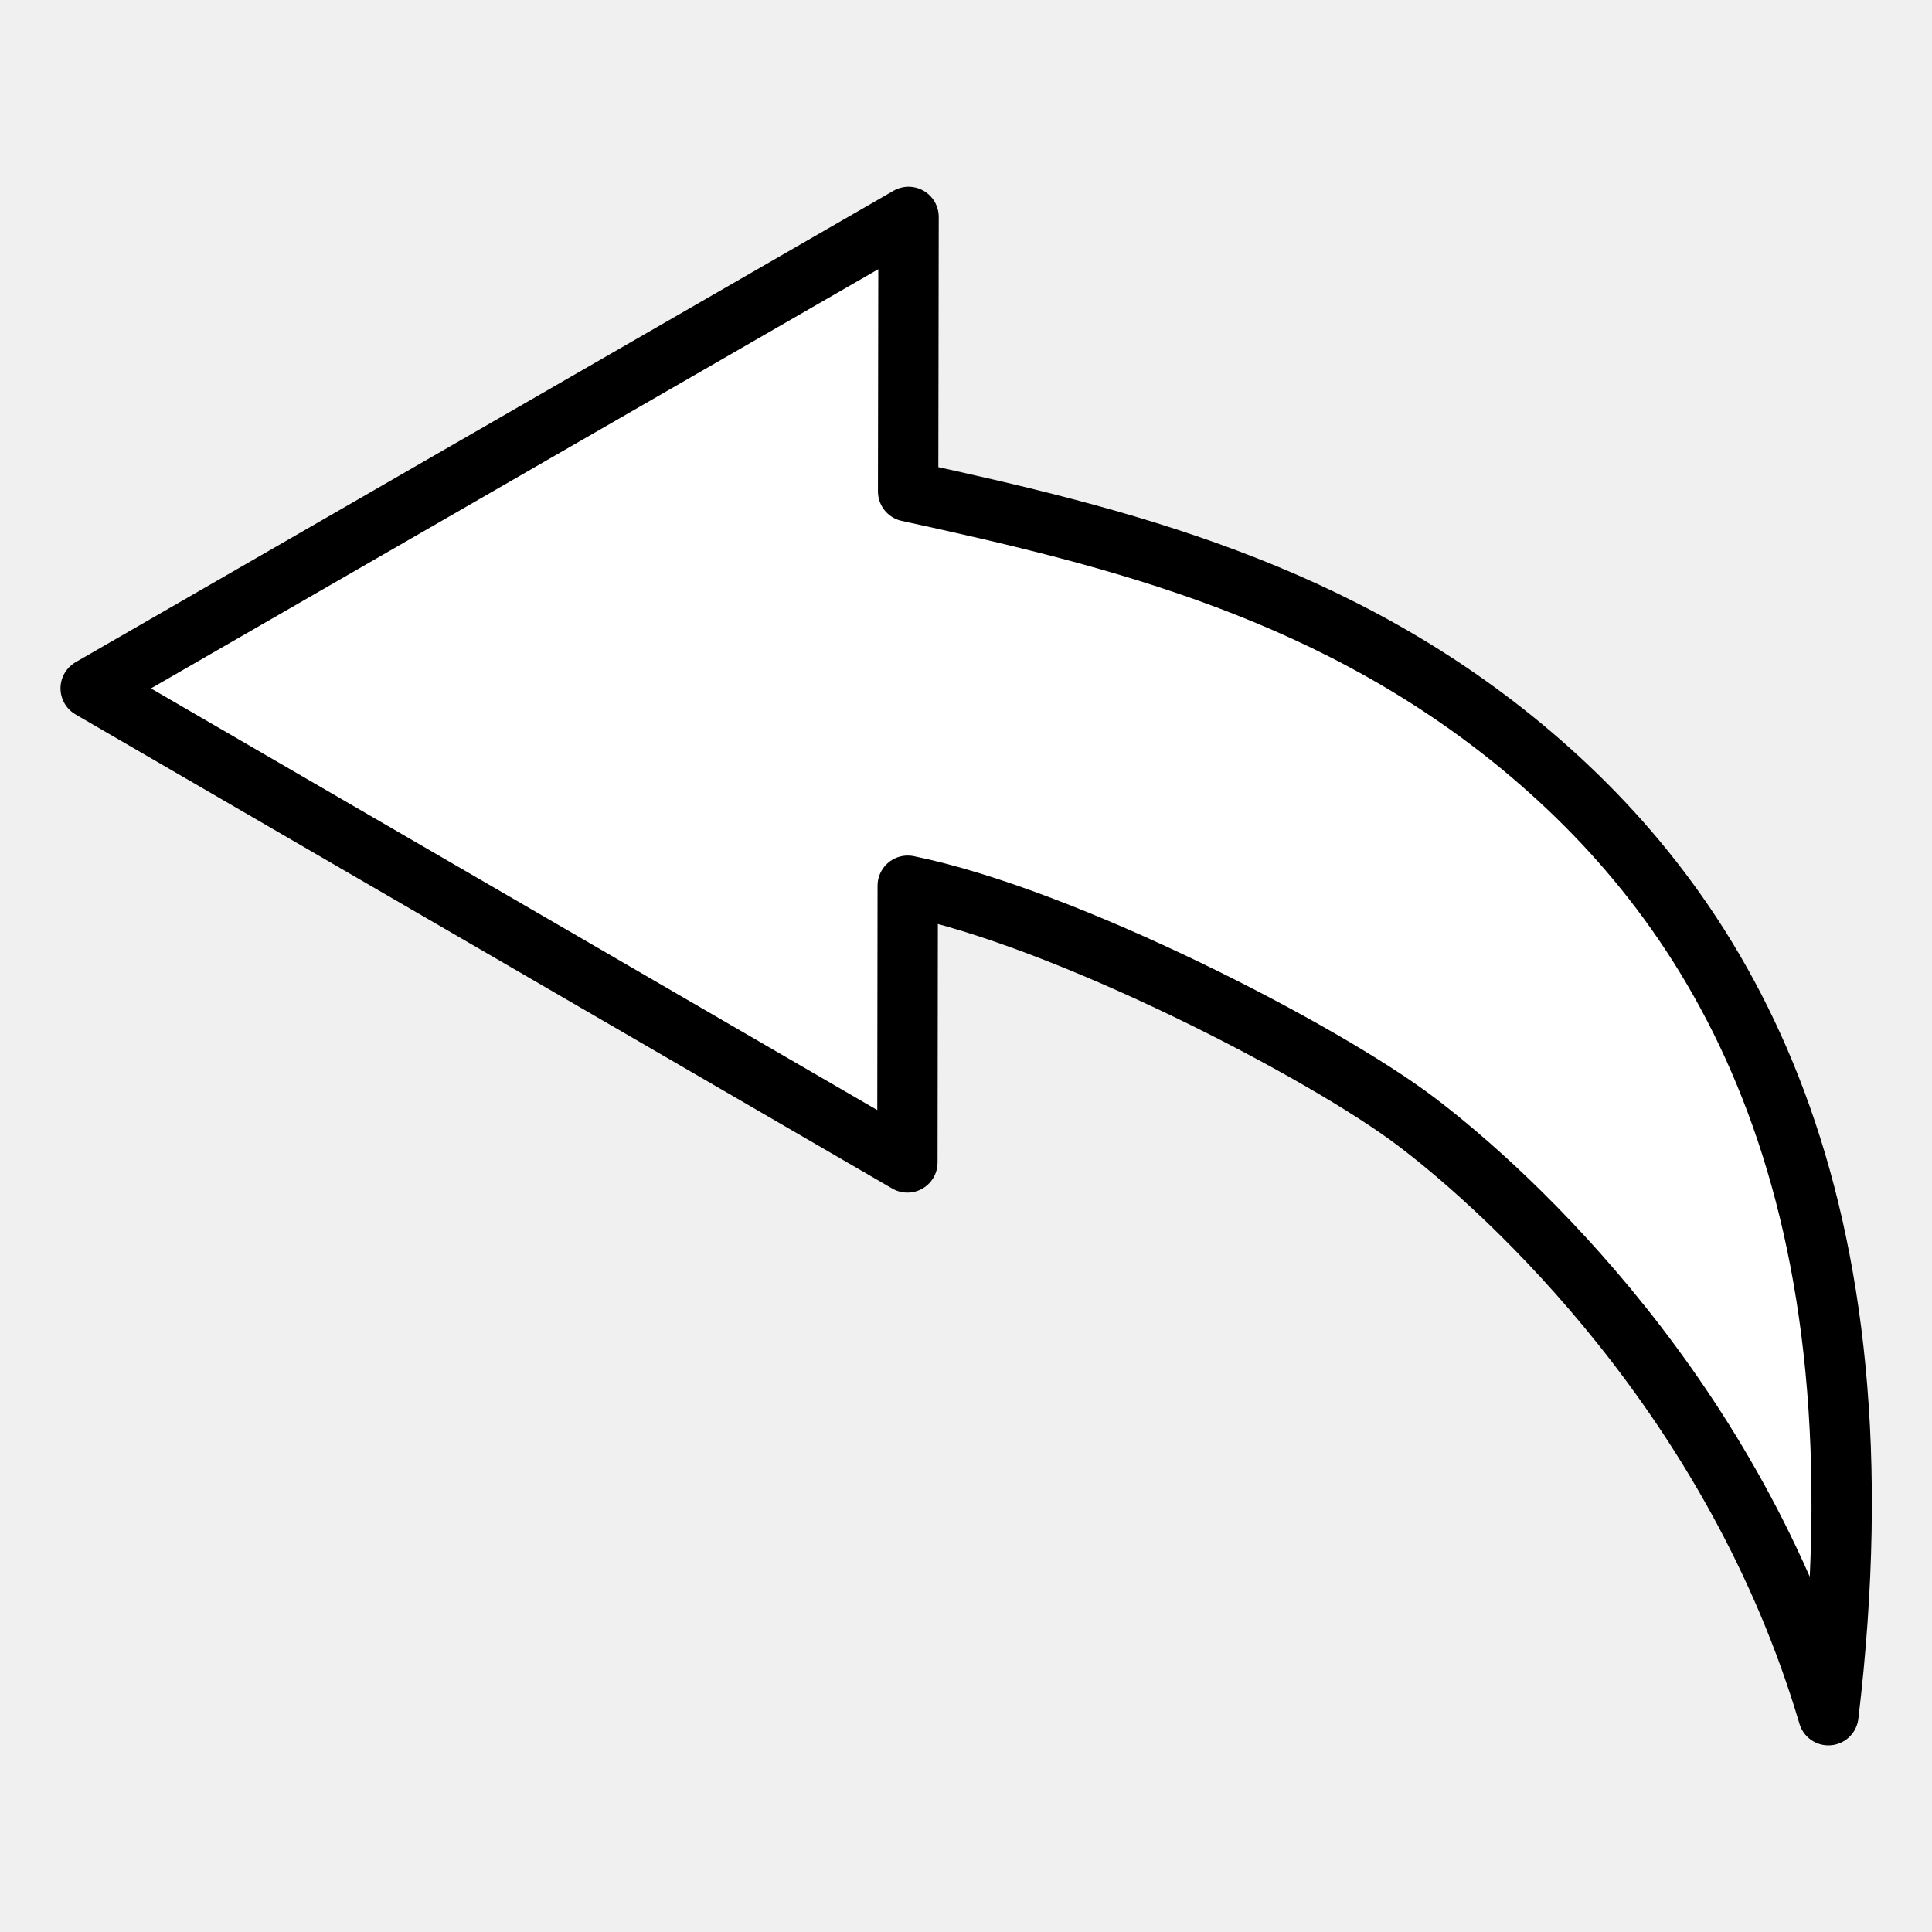
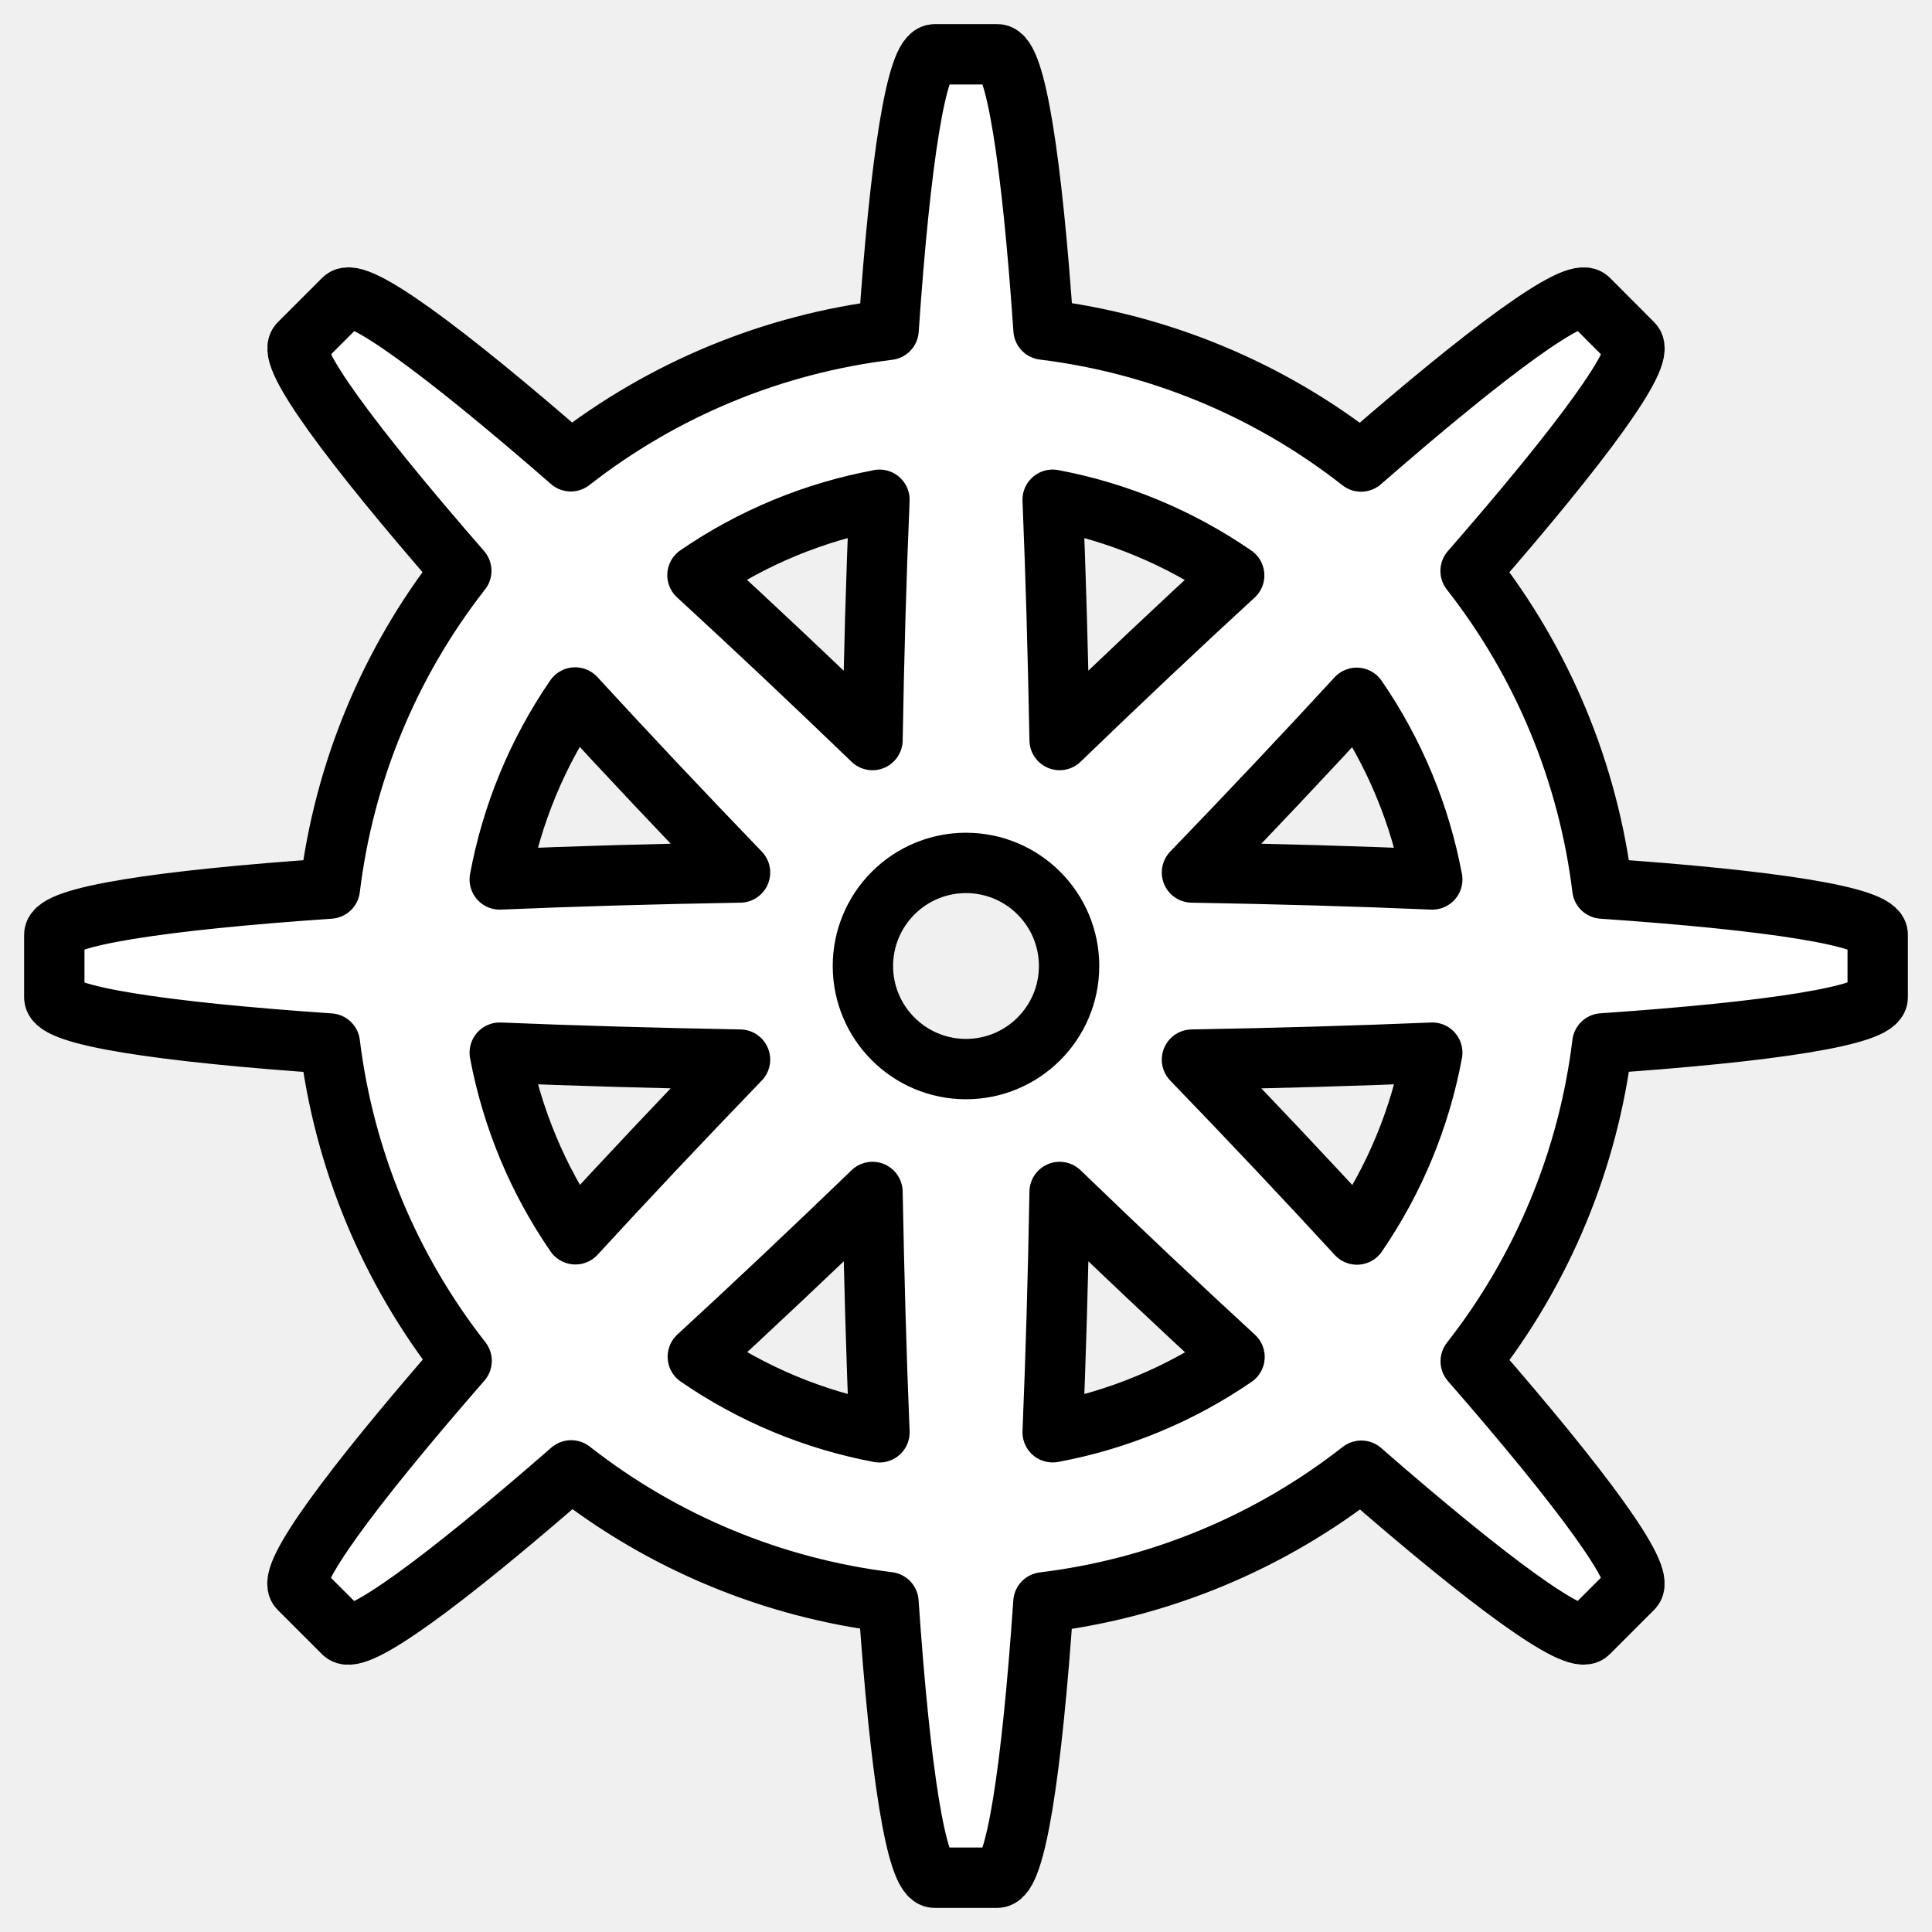
<svg xmlns="http://www.w3.org/2000/svg" width="64" height="64" viewBox="0 0 16.933 16.933" version="1.1" id="svg5" xml:space="preserve">
  <defs id="defs2" />
  <g id="layer1" style="display:none">
    <path style="fill:#ffffff;stroke:#000000;stroke-width:0.529;stroke-linecap:round;stroke-linejoin:round;stroke-dasharray:none" id="path184" d="M -4.91,-3.785 A 10.927,10.927 0 0 1 -15.837,7.143 V -3.785 Z" transform="matrix(-0.7024744,-0.711709,0.7024744,-0.711709,0,0)" />
  </g>
  <g id="layer1-8" style="display:none">
    <path id="path7049" style="color:#000000;fill:#ffffff;stroke:#000000;stroke-width:0.529;stroke-linecap:round;stroke-linejoin:round;stroke-dasharray:none" d="m 2.781,2.545 a 0.543,0.543 0 0 0 -0.563,0.529 l -0.103,3.901 a 0.672,0.672 0 0 0 0.956,0.626 l 0.741,-0.346 c 0.923,1.945 1.405,4.074 1.405,6.236 a 0.794,0.794 0 0 0 0.793,0.793 0.794,0.794 0 0 0 0.795,-0.793 c 0,-2.395 -0.533,-4.755 -1.554,-6.909 l 0.775,-0.362 A 0.672,0.672 0 0 0 6.157,5.085 L 3.099,2.662 A 0.543,0.543 0 0 0 2.781,2.545 Z" />
    <path id="path7057" style="color:#000000;fill:#ffffff;stroke:#000000;stroke-width:0.529;stroke-linecap:round;stroke-linejoin:round;stroke-dasharray:none" d="m 14.152,2.65 a 0.543,0.543 0 0 1 0.563,0.529 L 14.818,7.079 A 0.672,0.672 0 0 1 13.862,7.706 L 13.122,7.359 C 12.199,9.304 11.717,11.434 11.717,13.596 a 0.794,0.794 0 0 1 -0.793,0.793 0.794,0.794 0 0 1 -0.795,-0.793 c 0,-2.395 0.533,-4.755 1.554,-6.909 L 10.908,6.324 A 0.672,0.672 0 0 1 10.776,5.189 L 13.835,2.767 A 0.543,0.543 0 0 1 14.152,2.65 Z" />
  </g>
  <g id="layer3" style="display:none">
    <path id="path7491" style="color:#000000;fill:#ffffff;stroke:#000000;stroke-width:0.529;stroke-dasharray:none" d="M 8.411,0.947 A 0.453,0.453 0 0 0 8.062,1.194 L 6.608,4.102 A 0.56,0.56 0 0 0 7.108,4.912 H 7.804 V 7.81 H 4.906 V 7.114 A 0.56,0.56 0 0 0 4.315,6.555 0.56,0.56 0 0 0 4.096,6.613 L 1.188,8.067 a 0.453,0.453 0 0 0 0,0.81 L 4.096,10.331 A 0.56,0.56 0 0 0 4.906,9.83 V 9.134 H 7.804 V 12.032 H 7.108 a 0.56,0.56 0 0 0 -0.501,0.81 l 1.454,2.908 a 0.453,0.453 0 0 0 0.81,0 l 1.454,-2.908 A 0.56,0.56 0 0 0 9.825,12.032 H 9.129 V 9.134 h 2.898 v 0.697 a 0.56,0.56 0 0 0 0.592,0.559 0.56,0.56 0 0 0 0.219,-0.058 l 2.908,-1.454 a 0.453,0.453 0 0 0 0,-0.81 L 12.837,6.613 A 0.56,0.56 0 0 0 12.027,7.114 V 7.81 H 9.129 V 4.912 H 9.825 A 0.56,0.56 0 0 0 10.326,4.102 L 8.872,1.194 A 0.453,0.453 0 0 0 8.411,0.947 Z" />
  </g>
  <g id="layer4" style="display:none">
    <g id="g7583" transform="matrix(1.157178,0,0,1.15908,-1.330775,-0.2941082)" style="stroke-width:0.457;stroke-dasharray:none">
      <path id="path7518-3" style="fill:#ffffff;stroke:#000000;stroke-width:0.457;stroke-linecap:round;stroke-linejoin:round;stroke-dasharray:none" d="M 4.683,4.436 A 2.149,2.153 0 0 0 2.535,6.589 2.149,2.153 0 0 0 3.412,8.322 2.985,4.857 0 0 0 3.329,8.395 2.985,4.857 0 0 0 1.836,12.601 H 4.821 7.806 A 2.985,4.857 0 0 0 6.313,8.395 2.985,4.857 0 0 0 6.094,8.21 2.149,2.153 0 0 0 6.832,6.589 2.149,2.153 0 0 0 4.683,4.436 Z" />
      <path id="path7578" style="fill:#ffffff;stroke:#000000;stroke-width:0.457;stroke-linecap:round;stroke-linejoin:round;stroke-dasharray:none" d="M 11.975,4.436 A 2.149,2.153 0 0 0 9.826,6.589 2.149,2.153 0 0 0 10.703,8.322 2.985,4.857 0 0 0 10.62,8.395 2.985,4.857 0 0 0 9.127,12.601 H 12.112 15.097 A 2.985,4.857 0 0 0 13.605,8.395 2.985,4.857 0 0 0 13.386,8.21 2.149,2.153 0 0 0 14.123,6.589 2.149,2.153 0 0 0 11.975,4.436 Z" />
      <path id="path7518" style="fill:#ffffff;stroke:#000000;stroke-width:0.457;stroke-linecap:round;stroke-linejoin:round;stroke-dasharray:none" d="M 8.296,2.515 A 2.659,2.659 0 0 0 5.637,5.174 2.659,2.659 0 0 0 6.723,7.316 3.694,6 0 0 0 6.62,7.406 3.694,6 0 0 0 4.772,12.601 H 8.467 12.161 A 3.694,6 0 0 0 10.314,7.406 3.694,6 0 0 0 10.043,7.178 2.659,2.659 0 0 0 10.955,5.174 2.659,2.659 0 0 0 8.296,2.515 Z" />
    </g>
  </g>
  <g id="layer5" style="display:none">
    <g id="g10954" transform="translate(0.2728592,-5.030196)">
      <ellipse style="fill:#ffffff;stroke:#000000;stroke-width:0.529;stroke-linecap:round;stroke-linejoin:round;stroke-dasharray:none" id="path7586" cx="2.692" cy="8.467" rx="1.898" ry="1.899" />
      <ellipse style="fill:#ffffff;stroke:#000000;stroke-width:0.529;stroke-linecap:round;stroke-linejoin:round;stroke-dasharray:none" id="ellipse10935" cx="8.194" cy="8.467" rx="1.898" ry="1.899" />
      <ellipse style="fill:#ffffff;stroke:#000000;stroke-width:0.529;stroke-linecap:round;stroke-linejoin:round;stroke-dasharray:none" id="ellipse10937" cx="13.696" cy="8.467" rx="1.898" ry="1.899" />
    </g>
    <g id="g10962" transform="translate(0.2728592)">
      <ellipse style="fill:#ffffff;stroke:#000000;stroke-width:0.529;stroke-linecap:round;stroke-linejoin:round;stroke-dasharray:none" id="ellipse10956" cx="2.692" cy="8.467" rx="1.898" ry="1.899" />
      <ellipse style="fill:#ffffff;stroke:#000000;stroke-width:0.529;stroke-linecap:round;stroke-linejoin:round;stroke-dasharray:none" id="ellipse10958" cx="8.194" cy="8.467" rx="1.898" ry="1.899" />
      <ellipse style="fill:#ffffff;stroke:#000000;stroke-width:0.529;stroke-linecap:round;stroke-linejoin:round;stroke-dasharray:none" id="ellipse10960" cx="13.696" cy="8.467" rx="1.898" ry="1.899" />
    </g>
    <g id="g10978">
      <ellipse style="fill:#ffffff;stroke:#000000;stroke-width:0.529;stroke-linecap:round;stroke-linejoin:round;stroke-dasharray:none" id="ellipse10964" cx="2.965" cy="13.497" rx="1.898" ry="1.899" />
      <ellipse style="fill:#ffffff;stroke:#000000;stroke-width:0.529;stroke-linecap:round;stroke-linejoin:round;stroke-dasharray:none" id="ellipse10966" cx="8.467" cy="13.497" rx="1.898" ry="1.899" />
      <ellipse style="fill:#ffffff;stroke:#000000;stroke-width:0.529;stroke-linecap:round;stroke-linejoin:round;stroke-dasharray:none" id="ellipse10968" cx="13.968" cy="13.497" rx="1.898" ry="1.899" />
    </g>
  </g>
  <g id="layer8" style="display:none">
    <ellipse style="fill:#ffffff;stroke:#000000;stroke-width:0.529;stroke-linecap:round;stroke-linejoin:round;stroke-dasharray:none" id="path7586-9" cx="2.808" cy="4.511" rx="1.898" ry="1.899" />
    <ellipse style="fill:#ffffff;stroke:#000000;stroke-width:0.529;stroke-linecap:round;stroke-linejoin:round;stroke-dasharray:none" id="ellipse10935-8" cx="8.309" cy="2.501" rx="1.898" ry="1.899" />
    <ellipse style="fill:#ffffff;stroke:#000000;stroke-width:0.529;stroke-linecap:round;stroke-linejoin:round;stroke-dasharray:none" id="ellipse10937-9" cx="14.38" cy="2.834" rx="1.898" ry="1.899" />
    <ellipse style="fill:#ffffff;stroke:#000000;stroke-width:0.529;stroke-linecap:round;stroke-linejoin:round;stroke-dasharray:none" id="ellipse10956-8" cx="4.904" cy="9.161" rx="1.898" ry="1.899" />
    <ellipse style="fill:#ffffff;stroke:#000000;stroke-width:0.529;stroke-linecap:round;stroke-linejoin:round;stroke-dasharray:none" id="ellipse10958-9" cx="9.642" cy="7.117" rx="1.898" ry="1.899" />
    <ellipse style="fill:#ffffff;stroke:#000000;stroke-width:0.529;stroke-linecap:round;stroke-linejoin:round;stroke-dasharray:none" id="ellipse10960-0" cx="13.978" cy="9.148" rx="1.898" ry="1.899" />
    <ellipse style="fill:#ffffff;stroke:#000000;stroke-width:0.529;stroke-linecap:round;stroke-linejoin:round;stroke-dasharray:none" id="ellipse10964-8" cx="2.493" cy="13.497" rx="1.898" ry="1.899" />
    <ellipse style="fill:#ffffff;stroke:#000000;stroke-width:0.529;stroke-linecap:round;stroke-linejoin:round;stroke-dasharray:none" id="ellipse10966-4" cx="8.048" cy="13.253" rx="1.898" ry="1.899" />
    <ellipse style="fill:#ffffff;stroke:#000000;stroke-width:0.529;stroke-linecap:round;stroke-linejoin:round;stroke-dasharray:none" id="ellipse10968-4" cx="13.269" cy="14.071" rx="1.898" ry="1.899" />
  </g>
  <g id="layer9" style="display:none">
    <path style="color:#000000;fill:#ff5555;stroke-width:0.529;stroke-linecap:round;stroke-linejoin:round;stroke-dasharray:none" d="M 8.466,15.278 V 1.655" id="path11304" />
    <path id="path11306" style="color:#000000;fill:#ffffff;stroke:#000000;stroke-width:0.529;stroke-linecap:round;stroke-linejoin:round;stroke-dasharray:none" d="M 8.466,0.861 A 0.794,0.794 0 0 0 7.674,1.654 V 2.485 C 4.983,2.841 2.841,4.983 2.485,7.674 H 1.654 A 0.794,0.794 0 0 0 0.861,8.466 0.794,0.794 0 0 0 1.654,9.26 H 2.485 c 0.356,2.691 2.497,4.832 5.188,5.188 v 0.831 a 0.794,0.794 0 0 0 0.793,0.793 0.794,0.794 0 0 0 0.793,-0.793 V 14.447 C 11.95,14.091 14.091,11.95 14.447,9.26 h 0.831 A 0.794,0.794 0 0 0 16.072,8.466 0.794,0.794 0 0 0 15.279,7.674 H 14.447 C 14.091,4.983 11.951,2.841 9.26,2.485 V 1.654 A 0.794,0.794 0 0 0 8.466,0.861 Z m 0,3.16 a 4.445,4.445 0 0 1 0.793,0.071 v -0.002 c 1.826,0.326 3.257,1.757 3.583,3.583 h -0.002 a 4.445,4.445 0 0 1 0.071,0.793 4.445,4.445 0 0 1 -0.074,0.793 h 0.005 c -0.326,1.826 -1.757,3.257 -3.583,3.583 v -0.005 a 4.445,4.445 0 0 1 -0.793,0.074 4.445,4.445 0 0 1 -0.793,-0.074 v 0.005 C 5.848,12.517 4.416,11.086 4.091,9.26 h 0.005 A 4.445,4.445 0 0 1 4.021,8.466 4.445,4.445 0 0 1 4.096,7.674 h -0.005 C 4.416,5.848 5.848,4.416 7.674,4.091 v 0.005 a 4.445,4.445 0 0 1 0.793,-0.074 z" />
    <path style="color:#000000;fill:#ff5555;stroke-width:0.529;stroke-linecap:round;stroke-linejoin:round;stroke-dasharray:none" d="M 1.655,8.466 H 15.278" id="path11310" />
    <path style="color:#000000;fill:#ffffff;stroke:#000000;stroke-width:0.529;stroke-linecap:round;stroke-linejoin:round;stroke-dasharray:none" d="m 8.467,6.441 c -1.109,0 -2.025,0.916 -2.025,2.025 0,1.109 0.916,2.025 2.025,2.025 1.109,0 2.025,-0.916 2.025,-2.025 0,-1.109 -0.916,-2.025 -2.025,-2.025 z m 0,1.588 c 0.251,0 0.438,0.186 0.438,0.438 0,0.251 -0.186,0.438 -0.438,0.438 -0.251,0 -0.438,-0.186 -0.438,-0.438 0,-0.251 0.186,-0.438 0.438,-0.438 z" id="path11341" />
  </g>
  <g id="layer7" style="display:none">
    <path id="rect567" style="fill:#ffffff;stroke:#000000;stroke-width:0.529;stroke-linecap:round;stroke-linejoin:round;stroke-dasharray:none" d="M 6.879,1.588 V 6.879 H 1.588 v 3.175 h 5.292 v 5.292 h 3.175 v -5.292 h 5.292 V 6.879 H 10.054 V 1.588 Z" />
  </g>
  <g id="layer2" style="display:none">
    <rect style="display:inline;fill:#ffffff;stroke:#000000;stroke-width:0.529;stroke-linecap:round;stroke-linejoin:round;stroke-dasharray:none" id="rect567-6" width="3.175" height="13.758" x="-10.054" y="1.588" transform="rotate(-90)" />
  </g>
  <g id="layer10" style="display:none">
    <path id="rect567-6-1" style="display:inline;fill:#ffffff;stroke:#000000;stroke-width:0.529;stroke-linecap:round;stroke-linejoin:round" d="M 2.388,12.172 1.475,15.329 4.633,14.417 13.082,5.968 10.837,3.723 Z M 11.649,2.911 13.894,5.156 15.274,3.776 13.029,1.531 Z" transform="translate(0.09209071,0.03651425)" />
  </g>
  <g id="layer6" style="display:none">
    <path id="rect567-5" style="display:inline;fill:#ffffff;stroke:#000000;stroke-width:0.529;stroke-linecap:round;stroke-linejoin:round;stroke-dasharray:none" d="M 6.917,14.321 16.381,4.857 14.136,2.612 6.917,9.831 2.797,5.711 0.552,7.956 Z" />
  </g>
  <g id="layer11" style="display:none">
    <path id="rect567-6-19" style="display:inline;fill:#ffffff;stroke:#000000;stroke-width:0.529;stroke-linecap:round;stroke-linejoin:round;stroke-dasharray:none" d="M 3.322,8.467 5.567,10.712 11.367,16.511 13.612,14.266 7.812,8.467 13.612,2.667 11.367,0.422 5.567,6.222 Z" />
  </g>
  <g id="layer12" style="display:none">
    <path id="rect567-6-19-5" style="display:inline;fill:#ffffff;stroke:#000000;stroke-width:0.529;stroke-linecap:round;stroke-linejoin:round;stroke-miterlimit:5;stroke-dasharray:none" d="M 8.467,15.264 10.608,13.019 16.14,7.22 H 0.794 l 5.532,5.8 z" />
    <path id="rect567-6-8-6" style="display:inline;fill:#ffffff;stroke:#000000;stroke-width:0.529;stroke-linecap:round;stroke-linejoin:round" d="M 0.794,5.902 V 2.727 H 16.14 v 3.175 z" />
  </g>
  <g id="layer13" style="display:none">
    <path id="path2975" style="fill:#ffffff;stroke:#000000;stroke-width:0.529;stroke-linecap:round;stroke-linejoin:round;stroke-miterlimit:5;stroke-dasharray:none" d="M 8.525,1.095 C 4.951,1.101 2.056,3.94 2.056,7.442 v 3.328 a 2.16,2.116 0 0 0 1.358,1.964 l 0.799,0.313 a 1.08,1.058 0 0 1 0.658,0.775 l 0.338,1.657 a 0.54,0.529 0 0 0 0.53,0.425 h 5.595 a 0.54,0.529 0 0 0 0.53,-0.425 l 0.338,-1.657 a 1.08,1.058 0 0 1 0.658,-0.776 l 0.799,-0.313 a 2.16,2.116 0 0 0 1.358,-1.965 V 7.496 c 0,-3.497 -2.918,-6.407 -6.492,-6.401 z M 5.566,7.971 A 1.35,1.322 0 0 1 6.916,9.293 1.35,1.322 0 0 1 5.566,10.616 1.35,1.322 0 0 1 4.216,9.293 1.35,1.322 0 0 1 5.566,7.971 Z m 5.94,0 A 1.35,1.322 0 0 1 12.857,9.293 1.35,1.322 0 0 1 11.506,10.616 1.35,1.322 0 0 1 10.156,9.293 1.35,1.322 0 0 1 11.506,7.971 Z M 8.536,11.145 9.076,12.732 H 7.996 Z" />
    <line x1="8.536" y1="14.847" x2="8.536" y2="15.905" style="fill:none;stroke:#000000;stroke-width:0.529;stroke-linecap:round;stroke-linejoin:round;stroke-dasharray:none" id="line2983" />
    <line x1="6.916" y1="14.847" x2="6.916" y2="15.905" style="fill:none;stroke:#000000;stroke-width:0.529;stroke-linecap:round;stroke-linejoin:round;stroke-dasharray:none" id="line2985" />
    <line x1="10.156" y1="14.847" x2="10.156" y2="15.905" style="fill:none;stroke:#000000;stroke-width:0.529;stroke-linecap:round;stroke-linejoin:round;stroke-dasharray:none" id="line2987" />
  </g>
  <g id="layer14" style="display:none">
    <rect style="fill:#458fff;fill-opacity:1;stroke:#000000;stroke-width:0.529;stroke-linecap:round;stroke-linejoin:round;stroke-miterlimit:5;stroke-dasharray:none" id="rect1325-8" width="1.52" height="14.409" x="7.707" y="1.262" ry="0.76" rx="0.76" />
    <path id="path1736" style="color:#000000;fill:#ffffff;stroke:#000000;stroke-width:0.529;stroke-linecap:round;stroke-linejoin:round;stroke-miterlimit:5;stroke-dasharray:none" d="m 11.746,4.099 -0.15,1.618 c -0.463,-0.018 -0.926,-0.023 -1.385,-0.016 v 1.598 c 0.41,-0.009 0.824,-0.008 1.238,0.004 L 11.306,8.841 15.629,6.849 Z M 6.561,6.049 c -0.983,0.182 -1.883,0.435 -2.649,0.757 -1.14,0.478 -1.98,1.064 -2.234,2.006 -0.127,0.471 -0.034,0.998 0.215,1.412 0.249,0.414 0.622,0.742 1.086,1.031 1.857,1.157 5.063,1.669 8.47,1.566 a 0.794,0.794 0 0 0 0.77,-0.816 0.794,0.794 0 0 0 -0.816,-0.77 C 8.208,11.331 5.097,10.705 3.816,9.907 3.496,9.708 3.321,9.518 3.254,9.406 3.186,9.293 3.194,9.285 3.21,9.226 3.242,9.107 3.598,8.66 4.525,8.271 5.083,8.036 5.778,7.837 6.561,7.681 Z" />
    <path id="path1736-9" style="color:#000000;fill:#ffffff;stroke:#000000;stroke-width:0.529;stroke-linecap:round;stroke-linejoin:round;stroke-miterlimit:5;stroke-dasharray:none" d="m -7.716,-0.792 -0.15,1.618 c -2.868,-0.109 -5.718,0.264 -7.684,1.089 -1.14,0.478 -1.98,1.064 -2.234,2.006 -0.127,0.471 -0.034,0.998 0.215,1.412 0.249,0.414 0.622,0.742 1.086,1.031 1.857,1.157 5.063,1.669 8.47,1.566 a 0.794,0.794 0 0 0 0.77,-0.816 0.794,0.794 0 0 0 -0.816,-0.77 c -3.194,0.096 -6.305,-0.53 -7.586,-1.328 -0.32,-0.2 -0.495,-0.389 -0.562,-0.502 -0.068,-0.112 -0.059,-0.121 -0.043,-0.18 0.032,-0.118 0.387,-0.566 1.315,-0.955 1.582,-0.664 4.259,-1.047 6.924,-0.967 l -0.143,1.538 4.322,-1.992 z" />
    <path style="fill:#ffffff;stroke:#000000;stroke-width:0.529;stroke-linecap:round;stroke-linejoin:round;stroke-miterlimit:5;stroke-dasharray:none" id="path1524-7" d="M 32.216,5.92 A 8.275,2.772 0 0 1 22.759,5.643 8.275,2.772 0 0 1 20.302,2.571 8.275,2.772 0 0 1 28.079,0.747" />
  </g>
  <g id="layer15" style="display:none">
    <circle style="fill:#96ff27;fill-opacity:1;stroke:#000000;stroke-width:0.529;stroke-linecap:round;stroke-linejoin:round;stroke-miterlimit:5;stroke-dasharray:none;stroke-opacity:1" id="path4026" cx="8.467" cy="8.467" r="0.76" />
    <g id="path4080" transform="matrix(-1,0,0,1,16.93333,0)">
      <path id="path4160" style="color:#000000;fill:#ffffff;stroke:#000000;stroke-width:0.529;stroke-linecap:round;stroke-linejoin:round;stroke-miterlimit:5;stroke-dasharray:none" d="m 12.943,1.594 -1.176,1.274 C 10.834,2.317 9.79,2.018 8.734,1.975 7.237,1.913 5.717,2.366 4.465,3.344 1.96,5.301 1.24,8.8 2.766,11.588 c 1.526,2.788 4.861,4.065 7.859,3.01 a 0.794,0.794 0 0 0 0.484,-1.012 0.794,0.794 0 0 0 -1.012,-0.486 C 7.822,13.9 5.316,12.94 4.158,10.824 3,8.708 3.543,6.08 5.444,4.596 6.97,3.403 9,3.241 10.658,4.07 L 9.713,5.094 14.356,6.137 Z" />
      <g id="g4150">
        <g id="path4152" />
      </g>
    </g>
  </g>
  <g id="layer16" style="display:none">
    <path id="rect361" style="fill:#ffffff;stroke:#000000;stroke-width:0.529;stroke-linecap:round;stroke-linejoin:round;stroke-miterlimit:5" d="M 2.497,4.968 V 13.108 H 13.035 v -3.105 h -1.386 v 1.736 H 3.883 V 6.337 h 2.598 v -1.369 z" />
    <rect style="fill:#ffffff;stroke:#000000;stroke-width:0.529;stroke-linecap:round;stroke-linejoin:round;stroke-miterlimit:5" id="rect361-1" width="7.133" height="5.472" x="7.304" y="3.825" />
  </g>
-   <g id="layer17" style="display:inline" />
-   <g id="path4080-1" transform="matrix(-0.7339461,-0.6792077,-0.6792077,0.7339461,16.56938,9.613853)" style="display:inline">
-     <path id="path4160-4" style="color:#000000;fill:#ffffff;stroke:#000000;stroke-width:0.529;stroke-linecap:round;stroke-linejoin:round;stroke-miterlimit:5;stroke-dasharray:none" d="M 11.555,0.185 9.924,1.953 C 8.3,0.997 6.557,0.026 4.337,-0.065 2.117,-0.156 -0.587,0.634 -3.281,4.347 -0.794,2.867 1.877,2.882 2.898,2.982 3.918,3.081 6.372,3.759 7.579,4.492 l -1.645,1.782 8.076,1.812 z" />
-     <g id="g4150-2">
-       <g id="path4152-6" />
+   <g id="layer17" style="display:none">
+     <g id="path4080-1" transform="matrix(-0.7339461,-0.6792077,-0.6792077,0.7339461,16.56938,9.613852)" style="display:inline">
+       <path id="path4160-4" style="color:#000000;fill:#ffffff;stroke:#000000;stroke-width:0.529;stroke-linecap:round;stroke-linejoin:round;stroke-miterlimit:5;stroke-dasharray:none" d="M 11.555,0.185 9.924,1.953 C 8.3,0.997 6.557,0.026 4.337,-0.065 2.117,-0.156 -0.587,0.634 -3.281,4.347 -0.794,2.867 1.877,2.882 2.898,2.982 3.918,3.081 6.372,3.759 7.579,4.492 l -1.645,1.782 8.076,1.812 z" />
+       <g id="g4150-2">
+         <g id="path4152-6" />
+       </g>
    </g>
  </g>
+   <g id="layer18">
+     <path id="path427" style="fill:#ffffff;stroke:#000000;stroke-width:0.529;stroke-linecap:round;stroke-linejoin:round;stroke-miterlimit:5" d="m 8.192,0.476 c -0.159,0 -0.302,0.926 -0.404,2.415 A 5.62,5.62 0 0 0 5.003,4.043 C 3.878,3.063 3.123,2.51 3.011,2.622 L 2.622,3.011 C 2.51,3.123 3.063,3.878 4.043,5.003 A 5.62,5.62 0 0 0 2.891,7.788 C 1.402,7.89 0.476,8.033 0.476,8.192 v 0.55 c 0,0.159 0.926,0.302 2.415,0.404 a 5.62,5.62 0 0 0 1.155,2.781 c -0.982,1.127 -1.537,1.883 -1.425,1.996 l 0.389,0.389 c 0.112,0.112 0.869,-0.442 1.996,-1.425 a 5.62,5.62 0 0 0 2.781,1.155 c 0.102,1.49 0.245,2.415 0.404,2.415 h 0.55 c 0.159,0 0.302,-0.925 0.404,-2.413 a 5.62,5.62 0 0 0 2.786,-1.154 c 1.124,0.98 1.879,1.533 1.991,1.421 l 0.389,-0.389 c 0.112,-0.112 -0.441,-0.867 -1.421,-1.991 a 5.62,5.62 0 0 0 1.154,-2.786 c 1.488,-0.102 2.413,-0.245 2.413,-0.404 V 8.192 c 0,-0.159 -0.925,-0.302 -2.413,-0.404 A 5.62,5.62 0 0 0 12.889,5.004 C 13.87,3.879 14.424,3.123 14.311,3.011 L 13.923,2.622 C 13.81,2.51 13.055,3.064 11.929,4.045 A 5.62,5.62 0 0 0 9.146,2.889 C 9.044,1.401 8.9,0.476 8.742,0.476 Z M 7.708,4.38 C 7.68,5.028 7.66,5.735 7.647,6.486 7.106,5.965 6.591,5.48 6.113,5.041 a 4.158,4.158 0 0 1 1.594,-0.66 z m 1.518,0 A 4.158,4.158 0 0 1 10.817,5.043 C 10.34,5.481 9.827,5.965 9.287,6.486 9.273,5.737 9.253,5.028 9.226,4.38 Z M 5.041,6.113 C 5.48,6.591 5.965,7.106 6.486,7.647 5.735,7.66 5.028,7.68 4.38,7.708 a 4.158,4.158 0 0 1 0.66,-1.594 z m 6.85,0.003 a 4.158,4.158 0 0 1 0.662,1.592 C 11.906,7.68 11.196,7.66 10.447,7.647 10.968,7.107 11.452,6.593 11.891,6.116 Z M 8.467,7.563 A 0.904,0.904 0 0 1 9.37,8.467 0.904,0.904 0 0 1 8.467,9.37 0.904,0.904 0 0 1 7.563,8.467 0.904,0.904 0 0 1 8.467,7.563 Z M 4.38,9.226 c 0.648,0.027 1.357,0.047 2.106,0.061 -0.521,0.54 -1.005,1.054 -1.443,1.531 A 4.158,4.158 0 0 1 4.38,9.226 Z m 8.173,0 a 4.158,4.158 0 0 1 -0.66,1.594 c -0.439,-0.478 -0.924,-0.992 -1.446,-1.533 0.751,-0.013 1.458,-0.034 2.106,-0.061 z M 9.287,10.447 c 0.541,0.522 1.056,1.007 1.533,1.446 a 4.158,4.158 0 0 1 -1.594,0.66 c 0.027,-0.648 0.048,-1.355 0.061,-2.106 z m -1.64,5.16e-4 c 0.014,0.749 0.034,1.458 0.061,2.106 A 4.158,4.158 0 0 1 6.116,11.891 C 6.593,11.452 7.107,10.968 7.647,10.447 Z" />
+   </g>
</svg>
